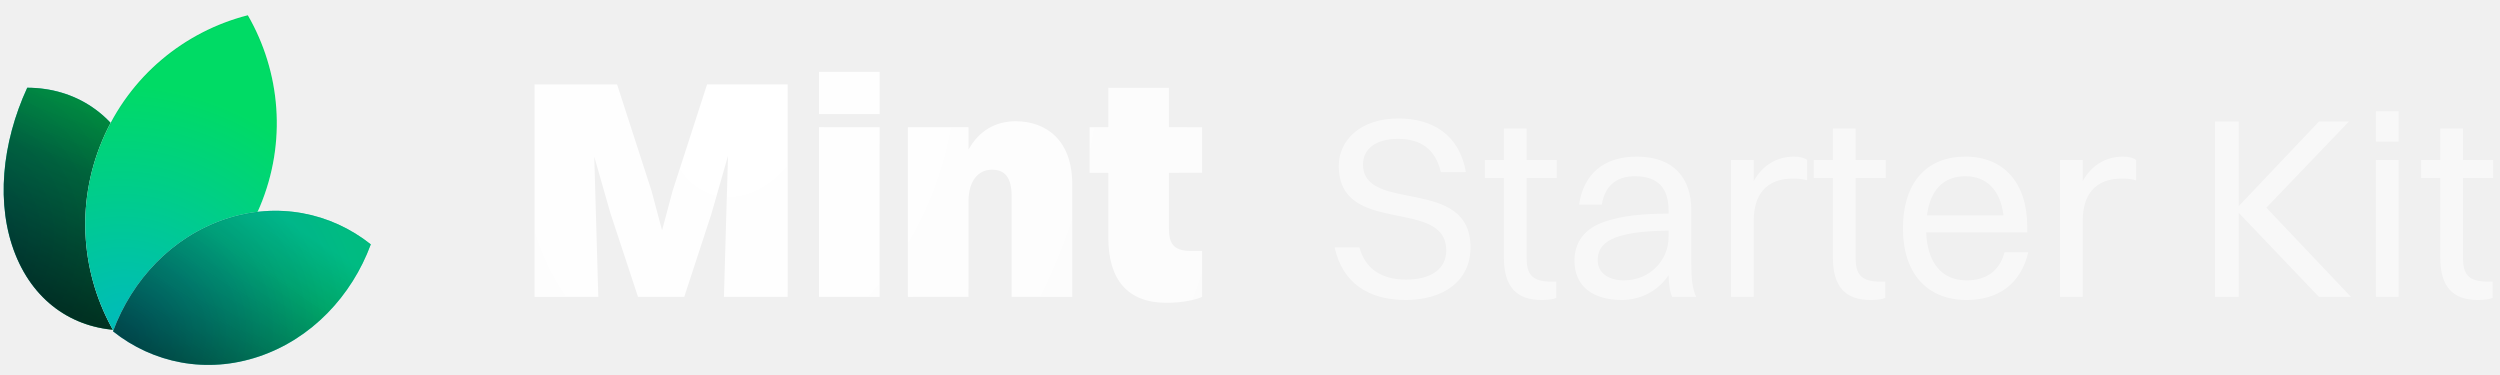
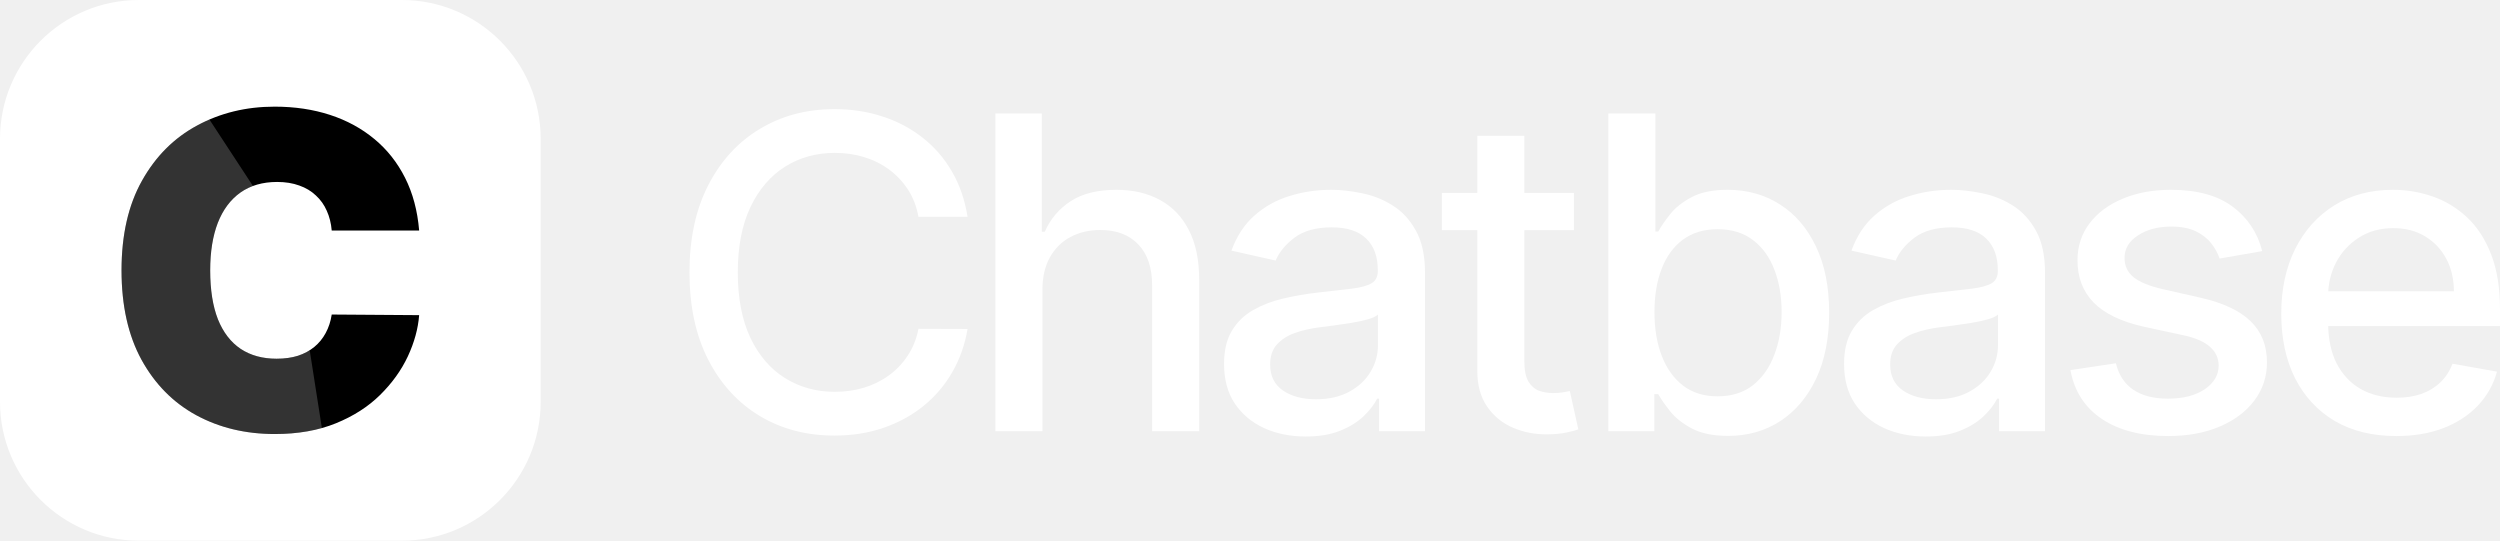
- <svg xmlns="http://www.w3.org/2000/svg" width="160" height="24" viewBox="0 0 160 24" fill="none">
-   <path d="M7.953 21.139C4.896 21.13 2.255 19.458 0.987 16.29C-0.28 13.121 0.109 9.163 1.744 5.615C4.801 5.624 7.442 7.296 8.71 10.465C9.977 13.633 9.588 17.591 7.953 21.139Z" fill="white" />
-   <path d="M7.953 21.139C4.896 21.13 2.255 19.458 0.987 16.29C-0.28 13.121 0.109 9.163 1.744 5.615C4.801 5.624 7.442 7.296 8.71 10.465C9.977 13.633 9.588 17.591 7.953 21.139Z" fill="url(#paint0_radial_115_109)" />
-   <path d="M7.953 21.139C4.896 21.13 2.255 19.458 0.987 16.29C-0.28 13.121 0.109 9.163 1.744 5.615C4.801 5.624 7.442 7.296 8.71 10.465C9.977 13.633 9.588 17.591 7.953 21.139Z" fill="black" fill-opacity="0.5" style="mix-blend-mode:hard-light" />
-   <path d="M7.953 21.139C4.896 21.13 2.255 19.458 0.987 16.29C-0.28 13.121 0.109 9.163 1.744 5.615C4.801 5.624 7.442 7.296 8.71 10.465C9.977 13.633 9.588 17.591 7.953 21.139Z" fill="url(#paint1_linear_115_109)" fill-opacity="0.5" style="mix-blend-mode:hard-light" />
-   <path d="M7.935 21.111C4.897 21.096 2.274 19.431 1.013 16.279C-0.248 13.124 0.136 9.182 1.762 5.643C4.8 5.659 7.423 7.324 8.684 10.476C9.945 13.63 9.561 17.572 7.935 21.111Z" stroke="url(#paint2_linear_115_109)" stroke-opacity="0.05" stroke-width="0.056" />
-   <path d="M7.31 21.257C11.354 20.221 14.884 17.375 16.628 13.236C18.373 9.097 17.945 4.587 15.86 0.976C11.816 2.012 8.287 4.858 6.542 8.998C4.797 13.137 5.225 17.646 7.31 21.257Z" fill="white" />
-   <path d="M7.31 21.257C11.354 20.221 14.884 17.375 16.628 13.236C18.373 9.097 17.945 4.587 15.86 0.976C11.816 2.012 8.287 4.858 6.542 8.998C4.797 13.137 5.225 17.646 7.31 21.257Z" fill="url(#paint3_radial_115_109)" />
-   <path d="M16.602 13.225C14.864 17.349 11.351 20.187 7.324 21.225C5.253 17.624 4.829 13.132 6.568 9.009C8.306 4.885 11.819 2.047 15.846 1.009C17.918 4.61 18.341 9.101 16.602 13.225Z" stroke="url(#paint4_linear_115_109)" stroke-opacity="0.05" stroke-width="0.056" />
-   <path d="M7.234 21.207C9.789 23.237 13.21 23.951 16.577 22.814C19.944 21.677 22.506 18.945 23.73 15.638C21.175 13.608 17.754 12.894 14.387 14.031C11.02 15.168 8.458 17.901 7.234 21.207Z" fill="white" />
-   <path d="M7.234 21.207C9.789 23.237 13.21 23.951 16.577 22.814C19.944 21.677 22.506 18.945 23.73 15.638C21.175 13.608 17.754 12.894 14.387 14.031C11.02 15.168 8.458 17.901 7.234 21.207Z" fill="url(#paint5_radial_115_109)" />
-   <path d="M7.234 21.207C9.789 23.237 13.21 23.951 16.577 22.814C19.944 21.677 22.506 18.945 23.73 15.638C21.175 13.608 17.754 12.894 14.387 14.031C11.02 15.168 8.458 17.901 7.234 21.207Z" fill="black" fill-opacity="0.2" style="mix-blend-mode:hard-light" />
-   <path d="M7.234 21.207C9.789 23.237 13.21 23.951 16.577 22.814C19.944 21.677 22.506 18.945 23.73 15.638C21.175 13.608 17.754 12.894 14.387 14.031C11.02 15.168 8.458 17.901 7.234 21.207Z" fill="url(#paint6_linear_115_109)" fill-opacity="0.5" style="mix-blend-mode:hard-light" />
-   <path d="M16.568 22.787C13.218 23.918 9.814 23.212 7.267 21.198C8.492 17.907 11.044 15.189 14.396 14.058C17.747 12.927 21.15 13.633 23.697 15.648C22.472 18.938 19.92 21.656 16.568 22.787Z" stroke="url(#paint7_linear_115_109)" stroke-opacity="0.05" stroke-width="0.056" />
-   <path d="M34.212 19V5.4H39.492L41.692 12.2L42.372 14.74L43.052 12.2L45.252 5.4H50.412V19H46.332L46.592 9.98L45.532 13.68L43.792 19H40.832L39.052 13.6L38.032 10.02L38.292 19H34.212ZM52.416 7.3V4.6H56.295V7.3H52.416ZM52.416 19V8.14H56.295V19H52.416ZM58.104 19V8.14H61.984V9.58C62.664 8.34 63.744 7.76 65.004 7.76C66.964 7.76 68.624 8.98 68.624 11.78V19H64.744V12.56C64.744 11.34 64.304 10.86 63.484 10.86C62.604 10.86 61.984 11.58 61.984 12.88V19H58.104ZM70.933 15.22V11.06H69.733V8.14H70.933V5.62H74.813V8.14H76.933V11.06H74.813V14.6C74.813 15.5 75.033 16.06 76.213 16.06H76.933V19C76.493 19.2 75.673 19.38 74.653 19.38C72.153 19.38 70.933 17.88 70.933 15.22Z" fill="url(#paint8_radial_115_109)" />
-   <path d="M87.232 10.519C87.232 13.687 94.112 11.229 94.112 15.832C94.112 17.994 92.364 19.198 89.971 19.198C87.562 19.198 85.912 18.093 85.417 15.832H87.001C87.364 17.169 88.371 17.895 89.987 17.895C91.671 17.895 92.561 17.152 92.561 16.03C92.561 12.598 85.681 15.155 85.681 10.618C85.681 9.001 87.034 7.582 89.509 7.582C91.671 7.582 93.403 8.621 93.816 11.014H92.215C91.868 9.529 90.912 8.886 89.476 8.886C88.057 8.886 87.232 9.529 87.232 10.519ZM96.25 16.476V11.393H95.029V10.239H96.25V8.226H97.702V10.239H99.632V11.393H97.702V16.476C97.702 17.532 98.015 18.026 99.302 18.026H99.599V19.066C99.434 19.148 99.071 19.198 98.659 19.198C97.025 19.198 96.25 18.323 96.25 16.476ZM102.516 13.093H101.064C101.345 11.162 102.615 10.024 104.76 10.024C107.103 10.024 108.242 11.393 108.242 13.44V16.888C108.242 17.895 108.324 18.521 108.555 19H107.021C106.856 18.654 106.806 18.142 106.79 17.614C106.047 18.72 104.859 19.198 103.803 19.198C101.988 19.198 100.767 18.357 100.767 16.69C100.767 15.486 101.427 14.611 102.714 14.182C103.902 13.786 105.107 13.687 106.79 13.671V13.473C106.79 12.053 106.13 11.278 104.628 11.278C103.374 11.278 102.698 11.971 102.516 13.093ZM102.252 16.657C102.252 17.465 102.929 17.944 103.952 17.944C105.569 17.944 106.79 16.674 106.79 15.172V14.759C103.061 14.793 102.252 15.585 102.252 16.657ZM110.787 19V10.239H112.239V11.591C112.833 10.519 113.774 10.024 114.83 10.024C115.176 10.024 115.49 10.107 115.655 10.239V11.542C115.407 11.46 115.094 11.427 114.747 11.427C112.998 11.427 112.239 12.515 112.239 14.1V19H110.787ZM117.305 16.476V11.393H116.084V10.239H117.305V8.226H118.757V10.239H120.688V11.393H118.757V16.476C118.757 17.532 119.071 18.026 120.358 18.026H120.655V19.066C120.49 19.148 120.127 19.198 119.714 19.198C118.081 19.198 117.305 18.323 117.305 16.476ZM129.809 16.145C129.33 18.192 127.862 19.198 125.865 19.198C123.324 19.198 121.79 17.482 121.79 14.627C121.79 11.658 123.324 10.024 125.783 10.024C128.258 10.024 129.743 11.723 129.743 14.512V14.875H123.275C123.357 16.838 124.281 17.944 125.865 17.944C127.103 17.944 127.977 17.35 128.291 16.145H129.809ZM125.783 11.278C124.38 11.278 123.539 12.152 123.324 13.786H128.225C128.027 12.169 127.152 11.278 125.783 11.278ZM131.843 19V10.239H133.295V11.591C133.889 10.519 134.829 10.024 135.885 10.024C136.232 10.024 136.545 10.107 136.71 10.239V11.542C136.463 11.46 136.149 11.427 135.803 11.427C134.054 11.427 133.295 12.515 133.295 14.1V19H131.843ZM141.763 19V7.78H143.281V13.192L148.413 7.78H150.327L145.047 13.291L150.459 19H148.413L143.281 13.621V19H141.763ZM152.06 9.067V7.12H153.512V9.067H152.06ZM152.06 19V10.239H153.512V19H152.06ZM156.178 16.476V11.393H154.957V10.239H156.178V8.226H157.63V10.239H159.56V11.393H157.63V16.476C157.63 17.532 157.943 18.026 159.23 18.026H159.527V19.066C159.362 19.148 158.999 19.198 158.587 19.198C156.953 19.198 156.178 18.323 156.178 16.476Z" fill="white" fill-opacity="0.55" />
-   <defs>
-     <radialGradient id="paint0_radial_115_109" cx="0" cy="0" r="1" gradientUnits="userSpaceOnUse" gradientTransform="translate(-3.00503 15.023) rotate(-10.029) scale(17.9572 17.784)">
-       <stop stop-color="#00B0BB" />
-       <stop offset="1" stop-color="#00DB65" />
-     </radialGradient>
-     <linearGradient id="paint1_linear_115_109" x1="7.39" y1="4.813" x2="1.63" y2="18.689" gradientUnits="userSpaceOnUse">
-       <stop stop-color="#18E299" />
-       <stop offset="1" />
-     </linearGradient>
-     <linearGradient id="paint2_linear_115_109" x1="7.948" y1="8.016" x2="1.761" y2="18.746" gradientUnits="userSpaceOnUse">
-       <stop />
-       <stop offset="1" stop-opacity="0" />
-     </linearGradient>
-     <radialGradient id="paint3_radial_115_109" cx="0" cy="0" r="1" gradientUnits="userSpaceOnUse" gradientTransform="translate(8.11404 20.8822) rotate(-75.7542) scale(21.6246 23.7772)">
-       <stop stop-color="#00BBBB" />
-       <stop offset="0.713" stop-color="#00DB65" />
-     </radialGradient>
-     <linearGradient id="paint4_linear_115_109" x1="7.602" y1="5.871" x2="15.556" y2="16.372" gradientUnits="userSpaceOnUse">
-       <stop />
-       <stop offset="1" stop-opacity="0" />
-     </linearGradient>
-     <radialGradient id="paint5_radial_115_109" cx="0" cy="0" r="1" gradientUnits="userSpaceOnUse" gradientTransform="translate(7.84537 21.5181) rotate(-20.3525) scale(18.5603 17.32)">
-       <stop stop-color="#00B0BB" />
-       <stop offset="1" stop-color="#00DB65" />
-     </radialGradient>
-     <linearGradient id="paint6_linear_115_109" x1="16.808" y1="13.007" x2="10.041" y2="22.994" gradientUnits="userSpaceOnUse">
-       <stop stop-color="#00B1BC" />
-       <stop offset="1" />
-     </linearGradient>
-     <linearGradient id="paint7_linear_115_109" x1="16.808" y1="13.007" x2="14.169" y2="23.841" gradientUnits="userSpaceOnUse">
-       <stop />
-       <stop offset="1" stop-opacity="0" />
-     </linearGradient>
-     <radialGradient id="paint8_radial_115_109" cx="0" cy="0" r="1" gradientUnits="userSpaceOnUse" gradientTransform="translate(47.2781 7) rotate(19.0047) scale(67.5582 85.7506)">
-       <stop stop-color="white" />
-       <stop offset="1" stop-color="white" stop-opacity="0.5" />
-     </radialGradient>
-   </defs>
+ <svg xmlns="http://www.w3.org/2000/svg" width="504" height="109" viewBox="0 0 504 109" fill="none">
+   <rect width="109" height="109" rx="28" fill="white" />
+   <path d="M84.5 46.47H66.875C66.75 45.006 66.417 43.678 65.875 42.486C65.354 41.294 64.625 40.269 63.688 39.412C62.771 38.533 61.656 37.864 60.344 37.404C59.031 36.923 57.542 36.682 55.875 36.682C52.958 36.682 50.49 37.394 48.469 38.816C46.469 40.238 44.948 42.277 43.906 44.932C42.885 47.588 42.375 50.778 42.375 54.5C42.375 58.432 42.896 61.725 43.938 64.381C45 67.016 46.531 69.003 48.531 70.341C50.531 71.659 52.938 72.317 55.75 72.317C57.354 72.317 58.792 72.119 60.062 71.722C61.333 71.303 62.438 70.707 63.375 69.933C64.312 69.16 65.073 68.229 65.656 67.142C66.26 66.033 66.667 64.789 66.875 63.409L84.5 63.534C84.292 66.253 83.531 69.024 82.219 71.847C80.906 74.649 79.042 77.242 76.625 79.626C74.229 81.99 71.26 83.893 67.719 85.335C64.177 86.778 60.062 87.5 55.375 87.5C49.5 87.5 44.229 86.235 39.562 83.704C34.917 81.174 31.24 77.451 28.531 72.537C25.844 67.623 24.5 61.61 24.5 54.5C24.5 47.348 25.875 41.325 28.625 36.432C31.375 31.517 35.083 27.805 39.75 25.296C44.417 22.765 49.625 21.5 55.375 21.5C59.417 21.5 63.135 22.054 66.531 23.163C69.927 24.271 72.906 25.892 75.469 28.025C78.031 30.137 80.094 32.74 81.656 35.836C83.219 38.931 84.167 42.475 84.5 46.47Z" fill="black" />
+   <path d="M195.06 43.708H185.161C184.781 41.623 184.072 39.788 183.036 38.203C181.999 36.618 180.73 35.273 179.228 34.168C177.727 33.063 176.045 32.228 174.184 31.665C172.344 31.102 170.388 30.821 168.315 30.821C164.571 30.821 161.219 31.749 158.258 33.605C155.318 35.461 152.991 38.182 151.278 41.769C149.586 45.355 148.74 49.735 148.74 54.906C148.74 60.119 149.586 64.519 151.278 68.106C152.991 71.693 155.328 74.404 158.289 76.239C161.25 78.074 164.582 78.992 168.283 78.992C170.335 78.992 172.281 78.72 174.121 78.178C175.982 77.615 177.663 76.791 179.165 75.707C180.667 74.623 181.936 73.299 182.972 71.735C184.03 70.15 184.759 68.335 185.161 66.292L195.06 66.323C194.531 69.472 193.505 72.371 191.982 75.019C190.481 77.646 188.545 79.919 186.176 81.838C183.829 83.736 181.143 85.206 178.118 86.248C175.094 87.291 171.794 87.812 168.22 87.812C162.594 87.812 157.581 86.499 153.181 83.871C148.782 81.223 145.313 77.438 142.775 72.517C140.258 67.595 139 61.725 139 54.906C139 48.066 140.269 42.196 142.807 37.296C145.345 32.374 148.814 28.6 153.213 25.973C157.613 23.324 162.615 22 168.22 22C171.667 22 174.882 22.49 177.864 23.47C180.868 24.429 183.564 25.847 185.954 27.724C188.344 29.58 190.322 31.853 191.887 34.543C193.452 37.212 194.51 40.267 195.06 43.708Z" fill="white" />
+   <path d="M210.155 58.41V86.936H200.669V22.876H210.028V46.711H210.631C211.773 44.125 213.518 42.071 215.865 40.549C218.213 39.026 221.28 38.265 225.066 38.265C228.408 38.265 231.326 38.943 233.822 40.299C236.339 41.654 238.285 43.677 239.66 46.367C241.056 49.036 241.754 52.373 241.754 56.376V86.936H232.268V57.502C232.268 53.978 231.348 51.246 229.507 49.307C227.667 47.347 225.108 46.367 221.83 46.367C219.588 46.367 217.578 46.836 215.802 47.774C214.046 48.713 212.661 50.089 211.646 51.903C210.652 53.697 210.155 55.865 210.155 58.41Z" fill="white" />
+   <path d="M263.233 88C260.145 88 257.354 87.437 254.858 86.311C252.362 85.164 250.384 83.506 248.925 81.337C247.487 79.169 246.768 76.51 246.768 73.361C246.768 70.65 247.296 68.419 248.354 66.667C249.411 64.916 250.839 63.529 252.637 62.507C254.435 61.485 256.444 60.714 258.665 60.192C260.886 59.671 263.149 59.275 265.454 59.004C268.373 58.67 270.742 58.399 272.561 58.191C274.38 57.961 275.702 57.596 276.527 57.096C277.351 56.595 277.764 55.782 277.764 54.656V54.437C277.764 51.705 276.981 49.589 275.416 48.087C273.872 46.586 271.567 45.835 268.5 45.835C265.306 45.835 262.789 46.534 260.949 47.931C259.13 49.307 257.872 50.84 257.174 52.529L248.259 50.527C249.316 47.608 250.86 45.251 252.891 43.458C254.942 41.644 257.301 40.33 259.966 39.517C262.631 38.682 265.433 38.265 268.373 38.265C270.319 38.265 272.381 38.495 274.56 38.954C276.759 39.392 278.811 40.205 280.714 41.393C282.639 42.582 284.215 44.282 285.442 46.492C286.668 48.681 287.282 51.528 287.282 55.031V86.936H278.018V80.368H277.637C277.024 81.577 276.104 82.766 274.877 83.934C273.65 85.101 272.074 86.071 270.15 86.843C268.225 87.614 265.92 88 263.233 88ZM265.296 80.493C267.918 80.493 270.16 79.982 272.021 78.96C273.904 77.938 275.332 76.604 276.304 74.956C277.299 73.288 277.796 71.505 277.796 69.608V63.414C277.457 63.748 276.802 64.061 275.829 64.353C274.877 64.624 273.788 64.864 272.561 65.072C271.334 65.26 270.139 65.437 268.976 65.604C267.813 65.75 266.84 65.875 266.057 65.979C264.217 66.209 262.535 66.594 261.013 67.136C259.511 67.679 258.305 68.461 257.396 69.483C256.508 70.483 256.063 71.818 256.063 73.486C256.063 75.801 256.931 77.553 258.665 78.741C260.399 79.909 262.609 80.493 265.296 80.493Z" fill="white" />
+   <path d="M317.304 38.891V46.398H290.686V38.891H317.304ZM297.824 27.38H307.31V72.829C307.31 74.644 307.585 76.01 308.135 76.927C308.685 77.824 309.393 78.439 310.26 78.772C311.149 79.085 312.111 79.242 313.148 79.242C313.909 79.242 314.575 79.19 315.146 79.085C315.717 78.981 316.161 78.898 316.479 78.835L318.192 86.561C317.642 86.77 316.859 86.978 315.844 87.187C314.829 87.416 313.56 87.541 312.037 87.562C309.541 87.604 307.215 87.166 305.057 86.248C302.9 85.331 301.155 83.913 299.823 81.994C298.49 80.076 297.824 77.667 297.824 74.769V27.38Z" fill="white" />
+   <path d="M324.245 86.936V22.876H333.731V46.68H334.302C334.852 45.679 335.645 44.521 336.682 43.208C337.718 41.894 339.156 40.747 340.996 39.767C342.836 38.766 345.269 38.265 348.293 38.265C352.227 38.265 355.738 39.245 358.826 41.206C361.914 43.166 364.336 45.992 366.091 49.682C367.868 53.373 368.756 57.815 368.756 63.008C368.756 68.2 367.879 72.652 366.123 76.364C364.368 80.055 361.957 82.901 358.89 84.903C355.823 86.884 352.322 87.875 348.388 87.875C345.427 87.875 343.006 87.385 341.123 86.405C339.262 85.425 337.802 84.278 336.745 82.964C335.687 81.65 334.873 80.483 334.302 79.461H333.509V86.936H324.245ZM333.541 62.914C333.541 66.292 334.038 69.253 335.032 71.797C336.026 74.341 337.464 76.333 339.346 77.772C341.229 79.19 343.534 79.899 346.263 79.899C349.097 79.899 351.466 79.158 353.369 77.678C355.273 76.176 356.711 74.143 357.684 71.578C358.678 69.013 359.175 66.125 359.175 62.914C359.175 59.744 358.689 56.898 357.716 54.374C356.764 51.851 355.326 49.86 353.401 48.4C351.498 46.94 349.118 46.21 346.263 46.21C343.513 46.21 341.187 46.909 339.283 48.306C337.401 49.703 335.973 51.653 335 54.156C334.027 56.658 333.541 59.577 333.541 62.914Z" fill="white" />
+   <path d="M388.23 88C385.142 88 382.35 87.437 379.854 86.311C377.358 85.164 375.381 83.506 373.921 81.337C372.483 79.169 371.764 76.51 371.764 73.361C371.764 70.65 372.293 68.419 373.35 66.667C374.408 64.916 375.835 63.529 377.633 62.507C379.431 61.485 381.44 60.714 383.661 60.192C385.882 59.671 388.145 59.275 390.45 59.004C393.369 58.67 395.738 58.399 397.557 58.191C399.376 57.961 400.698 57.596 401.523 57.096C402.348 56.595 402.76 55.782 402.76 54.656V54.437C402.76 51.705 401.977 49.589 400.412 48.087C398.868 46.586 396.563 45.835 393.496 45.835C390.302 45.835 387.785 46.534 385.945 47.931C384.126 49.307 382.868 50.84 382.17 52.529L373.255 50.527C374.312 47.608 375.856 45.251 377.887 43.458C379.938 41.644 382.297 40.33 384.962 39.517C387.627 38.682 390.429 38.265 393.369 38.265C395.315 38.265 397.377 38.495 399.556 38.954C401.755 39.392 403.807 40.205 405.71 41.393C407.635 42.582 409.211 44.282 410.438 46.492C411.664 48.681 412.278 51.528 412.278 55.031V86.936H403.014V80.368H402.633C402.02 81.577 401.1 82.766 399.873 83.934C398.646 85.101 397.07 86.071 395.146 86.843C393.221 87.614 390.916 88 388.23 88ZM390.292 80.493C392.914 80.493 395.156 79.982 397.018 78.96C398.9 77.938 400.328 76.604 401.301 74.956C402.295 73.288 402.792 71.505 402.792 69.608V63.414C402.453 63.748 401.798 64.061 400.825 64.353C399.873 64.624 398.784 64.864 397.557 65.072C396.33 65.26 395.135 65.437 393.972 65.604C392.809 65.75 391.836 65.875 391.053 65.979C389.213 66.209 387.532 66.594 386.009 67.136C384.507 67.679 383.301 68.461 382.392 69.483C381.504 70.483 381.059 71.818 381.059 73.486C381.059 75.801 381.927 77.553 383.661 78.741C385.395 79.909 387.606 80.493 390.292 80.493Z" fill="white" />
+   <path d="M456.069 50.621L447.471 52.122C447.111 51.038 446.54 50.006 445.758 49.026C444.996 48.045 443.96 47.243 442.649 46.617C441.337 45.992 439.698 45.679 437.731 45.679C435.045 45.679 432.803 46.273 431.005 47.462C429.207 48.629 428.309 50.141 428.309 51.997C428.309 53.603 428.911 54.896 430.117 55.876C431.323 56.856 433.268 57.659 435.955 58.284L443.696 60.036C448.18 61.058 451.521 62.632 453.721 64.759C455.921 66.886 457.021 69.649 457.021 73.048C457.021 75.926 456.175 78.491 454.482 80.743C452.812 82.974 450.474 84.726 447.471 85.998C444.489 87.27 441.031 87.906 437.097 87.906C431.64 87.906 427.188 86.759 423.74 84.465C420.292 82.151 418.177 78.866 417.395 74.612L426.564 73.236C427.135 75.592 428.309 77.375 430.085 78.585C431.862 79.773 434.178 80.368 437.033 80.368C440.142 80.368 442.628 79.732 444.489 78.46C446.35 77.167 447.281 75.592 447.281 73.737C447.281 72.235 446.71 70.974 445.567 69.952C444.446 68.93 442.723 68.158 440.396 67.637L432.147 65.854C427.6 64.832 424.237 63.206 422.059 60.974C419.901 58.743 418.823 55.917 418.823 52.498C418.823 49.662 419.626 47.18 421.234 45.053C422.841 42.926 425.062 41.268 427.896 40.08C430.73 38.87 433.977 38.265 437.636 38.265C442.902 38.265 447.048 39.392 450.073 41.644C453.097 43.875 455.096 46.867 456.069 50.621Z" fill="white" />
+   <path d="M483.093 87.906C478.291 87.906 474.156 86.895 470.688 84.872C467.24 82.828 464.575 79.961 462.693 76.27C460.832 72.558 459.901 68.21 459.901 63.227C459.901 58.305 460.832 53.968 462.693 50.214C464.575 46.461 467.198 43.531 470.561 41.425C473.945 39.319 477.9 38.265 482.426 38.265C485.176 38.265 487.841 38.714 490.421 39.61C493.002 40.507 495.318 41.915 497.369 43.833C499.421 45.752 501.039 48.244 502.223 51.309C503.408 54.354 504 58.055 504 62.413V65.729H465.263V58.722H494.704C494.704 56.262 494.197 54.083 493.181 52.185C492.166 50.266 490.739 48.755 488.898 47.649C487.08 46.544 484.943 45.992 482.49 45.992C479.825 45.992 477.498 46.638 475.51 47.931C473.543 49.203 472.02 50.871 470.942 52.935C469.884 54.979 469.355 57.2 469.355 59.598V65.072C469.355 68.283 469.926 71.015 471.068 73.267C472.232 75.519 473.85 77.24 475.923 78.428C477.995 79.596 480.417 80.18 483.188 80.18C484.986 80.18 486.625 79.93 488.105 79.429C489.586 78.908 490.865 78.136 491.944 77.115C493.023 76.093 493.848 74.831 494.419 73.33L503.397 74.925C502.678 77.532 501.388 79.815 499.527 81.775C497.687 83.715 495.371 85.227 492.579 86.311C489.808 87.374 486.646 87.906 483.093 87.906Z" fill="white" />
+   <mask id="mask0_2824_8602" style="mask-type:alpha" maskUnits="userSpaceOnUse" x="21" y="23" width="44" height="66">
+     <path d="M41.5 23L51 37.5L62.5 71L65 87L33.5 89L21 71L24.5 36L41.5 23Z" fill="#A1A1AA" />
+   </mask>
+   <g mask="url(#mask0_2824_8602)">
+     <path opacity="0.2" d="M84.5 46.47H66.875C66.75 45.006 66.417 43.678 65.875 42.486C65.354 41.294 64.625 40.269 63.688 39.412C62.771 38.533 61.656 37.864 60.344 37.404C59.031 36.923 57.542 36.682 55.875 36.682C52.958 36.682 50.49 37.394 48.469 38.816C46.469 40.238 44.948 42.277 43.906 44.932C42.885 47.588 42.375 50.778 42.375 54.5C42.375 58.432 42.896 61.725 43.938 64.381C45 67.016 46.531 69.003 48.531 70.341C50.531 71.659 52.938 72.317 55.75 72.317C57.354 72.317 58.792 72.119 60.062 71.722C61.333 71.303 62.438 70.707 63.375 69.933C64.312 69.16 65.073 68.229 65.656 67.142C66.26 66.033 66.667 64.789 66.875 63.409L84.5 63.534C84.292 66.253 83.531 69.024 82.219 71.847C80.906 74.649 79.042 77.242 76.625 79.626C74.229 81.99 71.26 83.893 67.719 85.335C64.177 86.778 60.062 87.5 55.375 87.5C49.5 87.5 44.229 86.235 39.562 83.704C34.917 81.174 31.24 77.451 28.531 72.537C25.844 67.623 24.5 61.61 24.5 54.5C24.5 47.348 25.875 41.325 28.625 36.432C31.375 31.517 35.083 27.805 39.75 25.296C44.417 22.765 49.625 21.5 55.375 21.5C59.417 21.5 63.135 22.054 66.531 23.163C69.927 24.271 72.906 25.892 75.469 28.025C78.031 30.137 80.094 32.74 81.656 35.836C83.219 38.931 84.167 42.475 84.5 46.47Z" fill="white" />
+   </g>
</svg>
